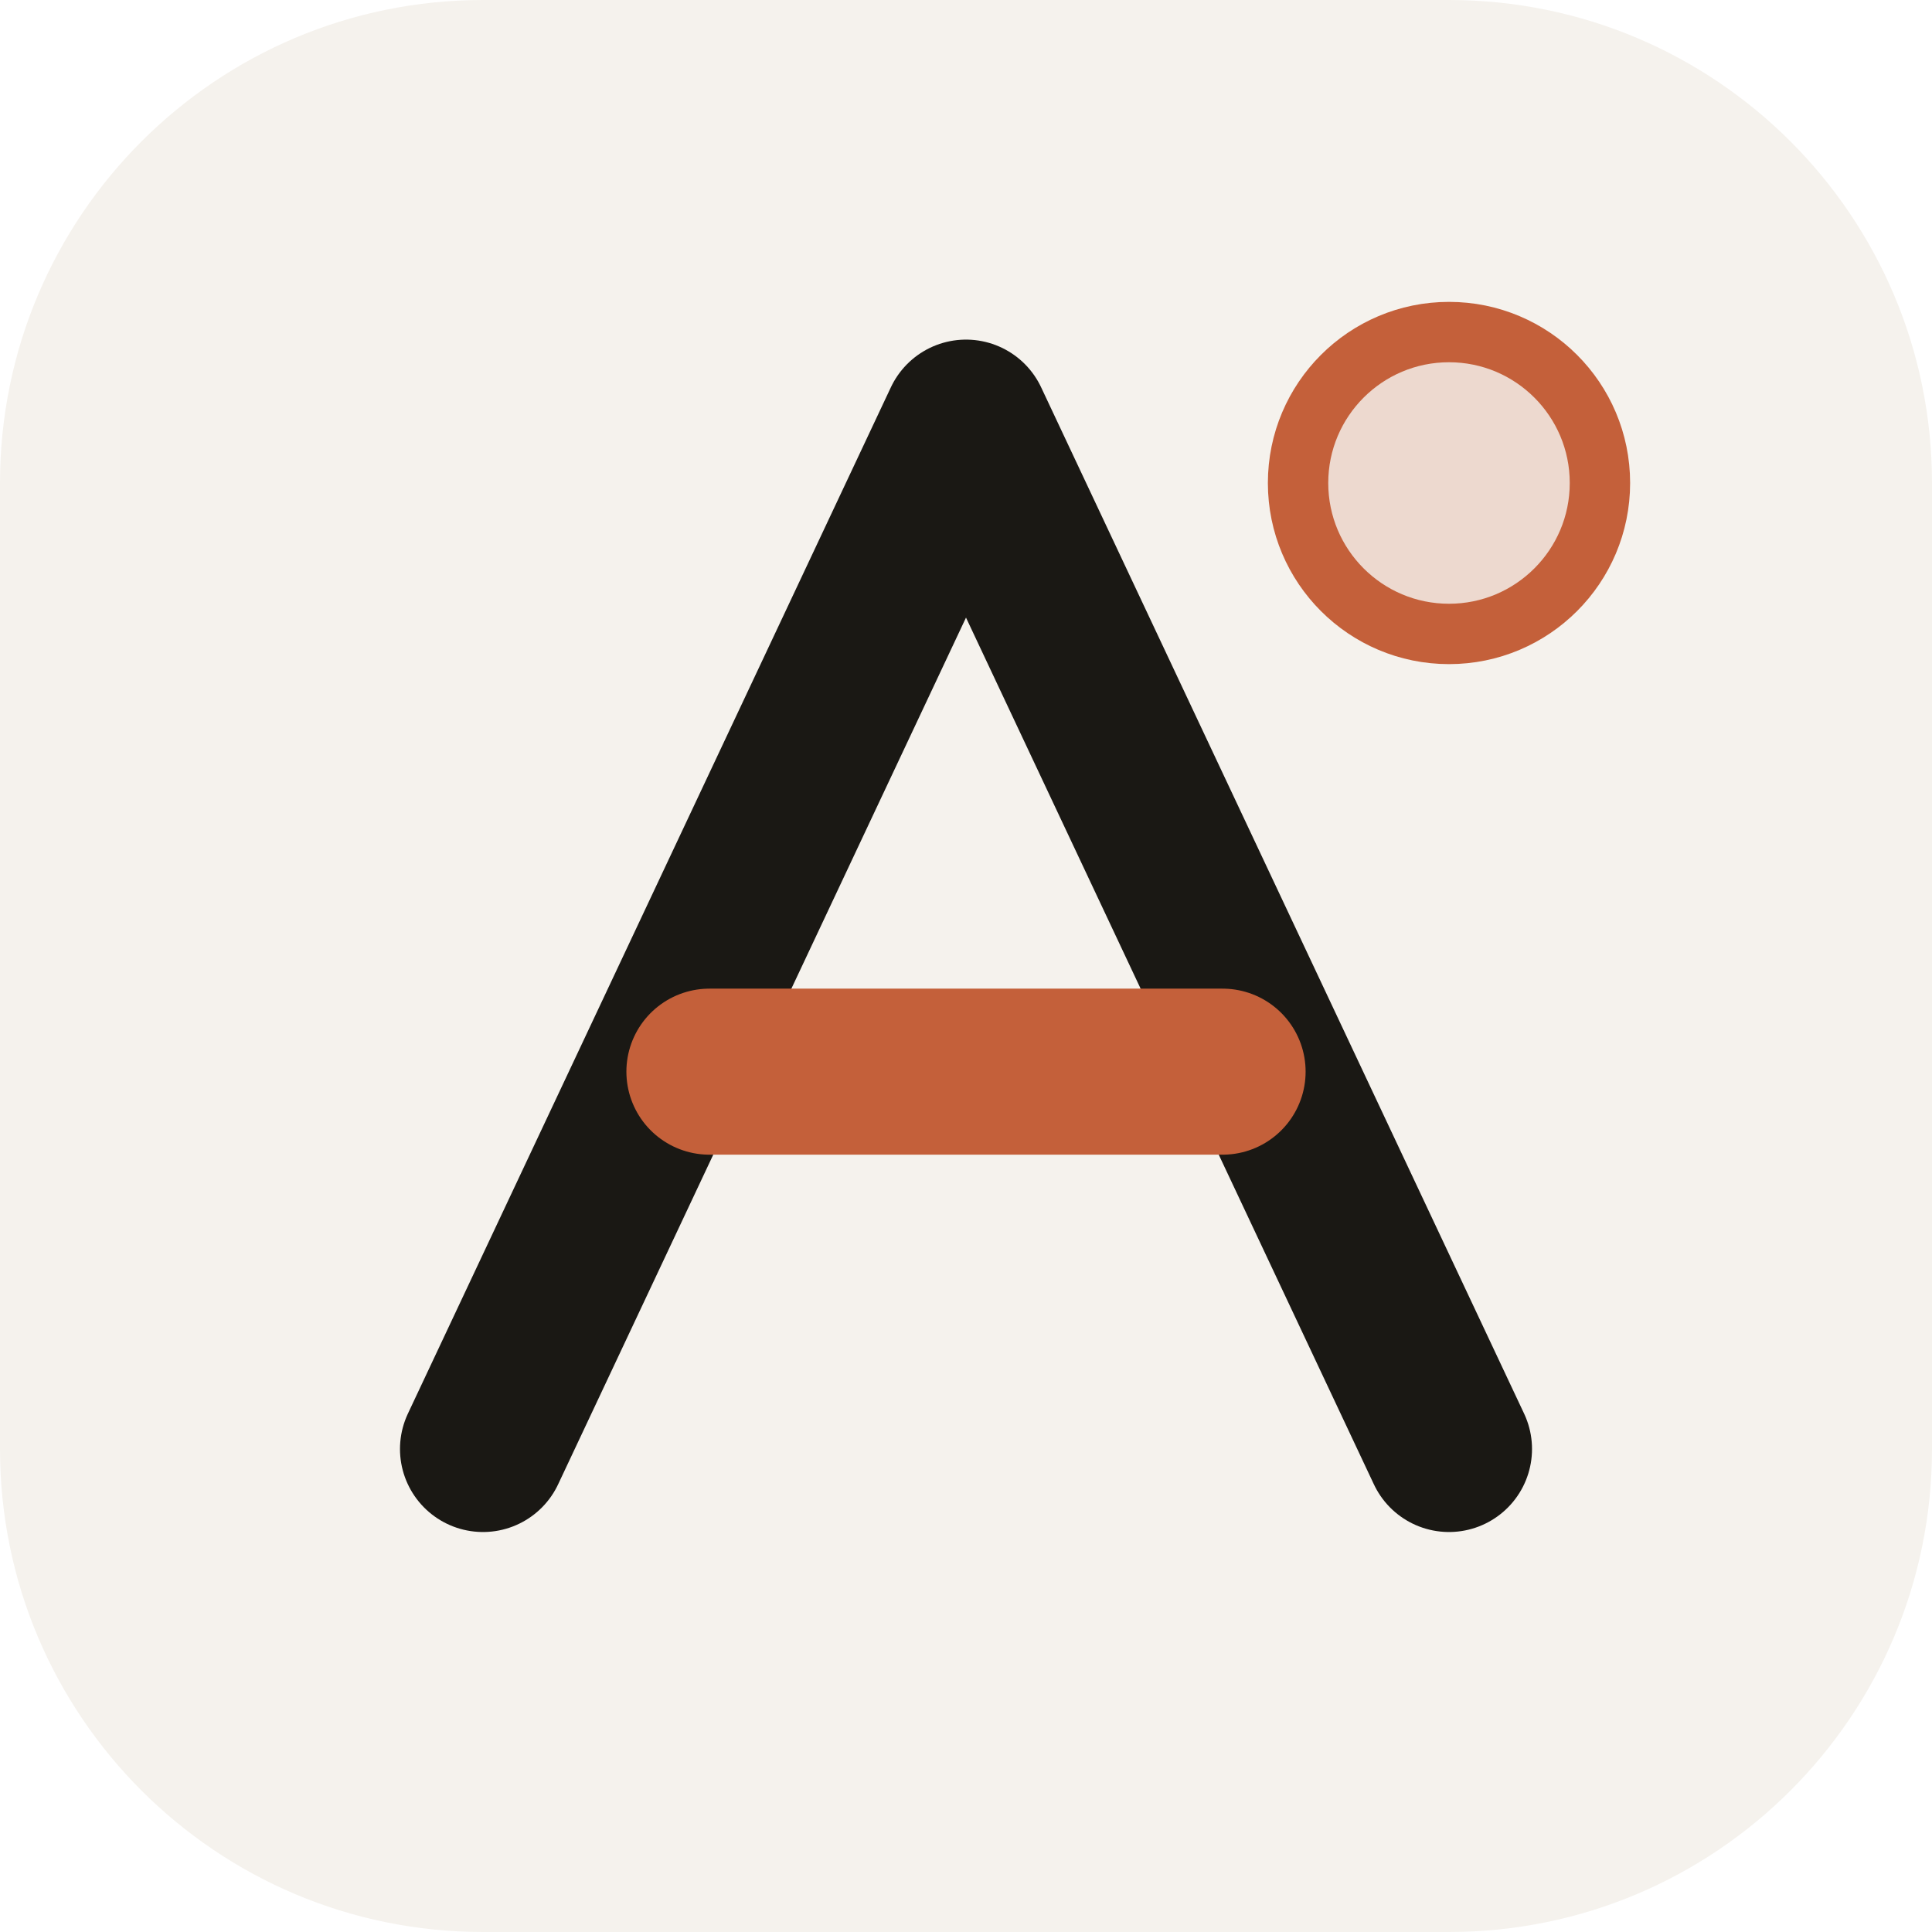
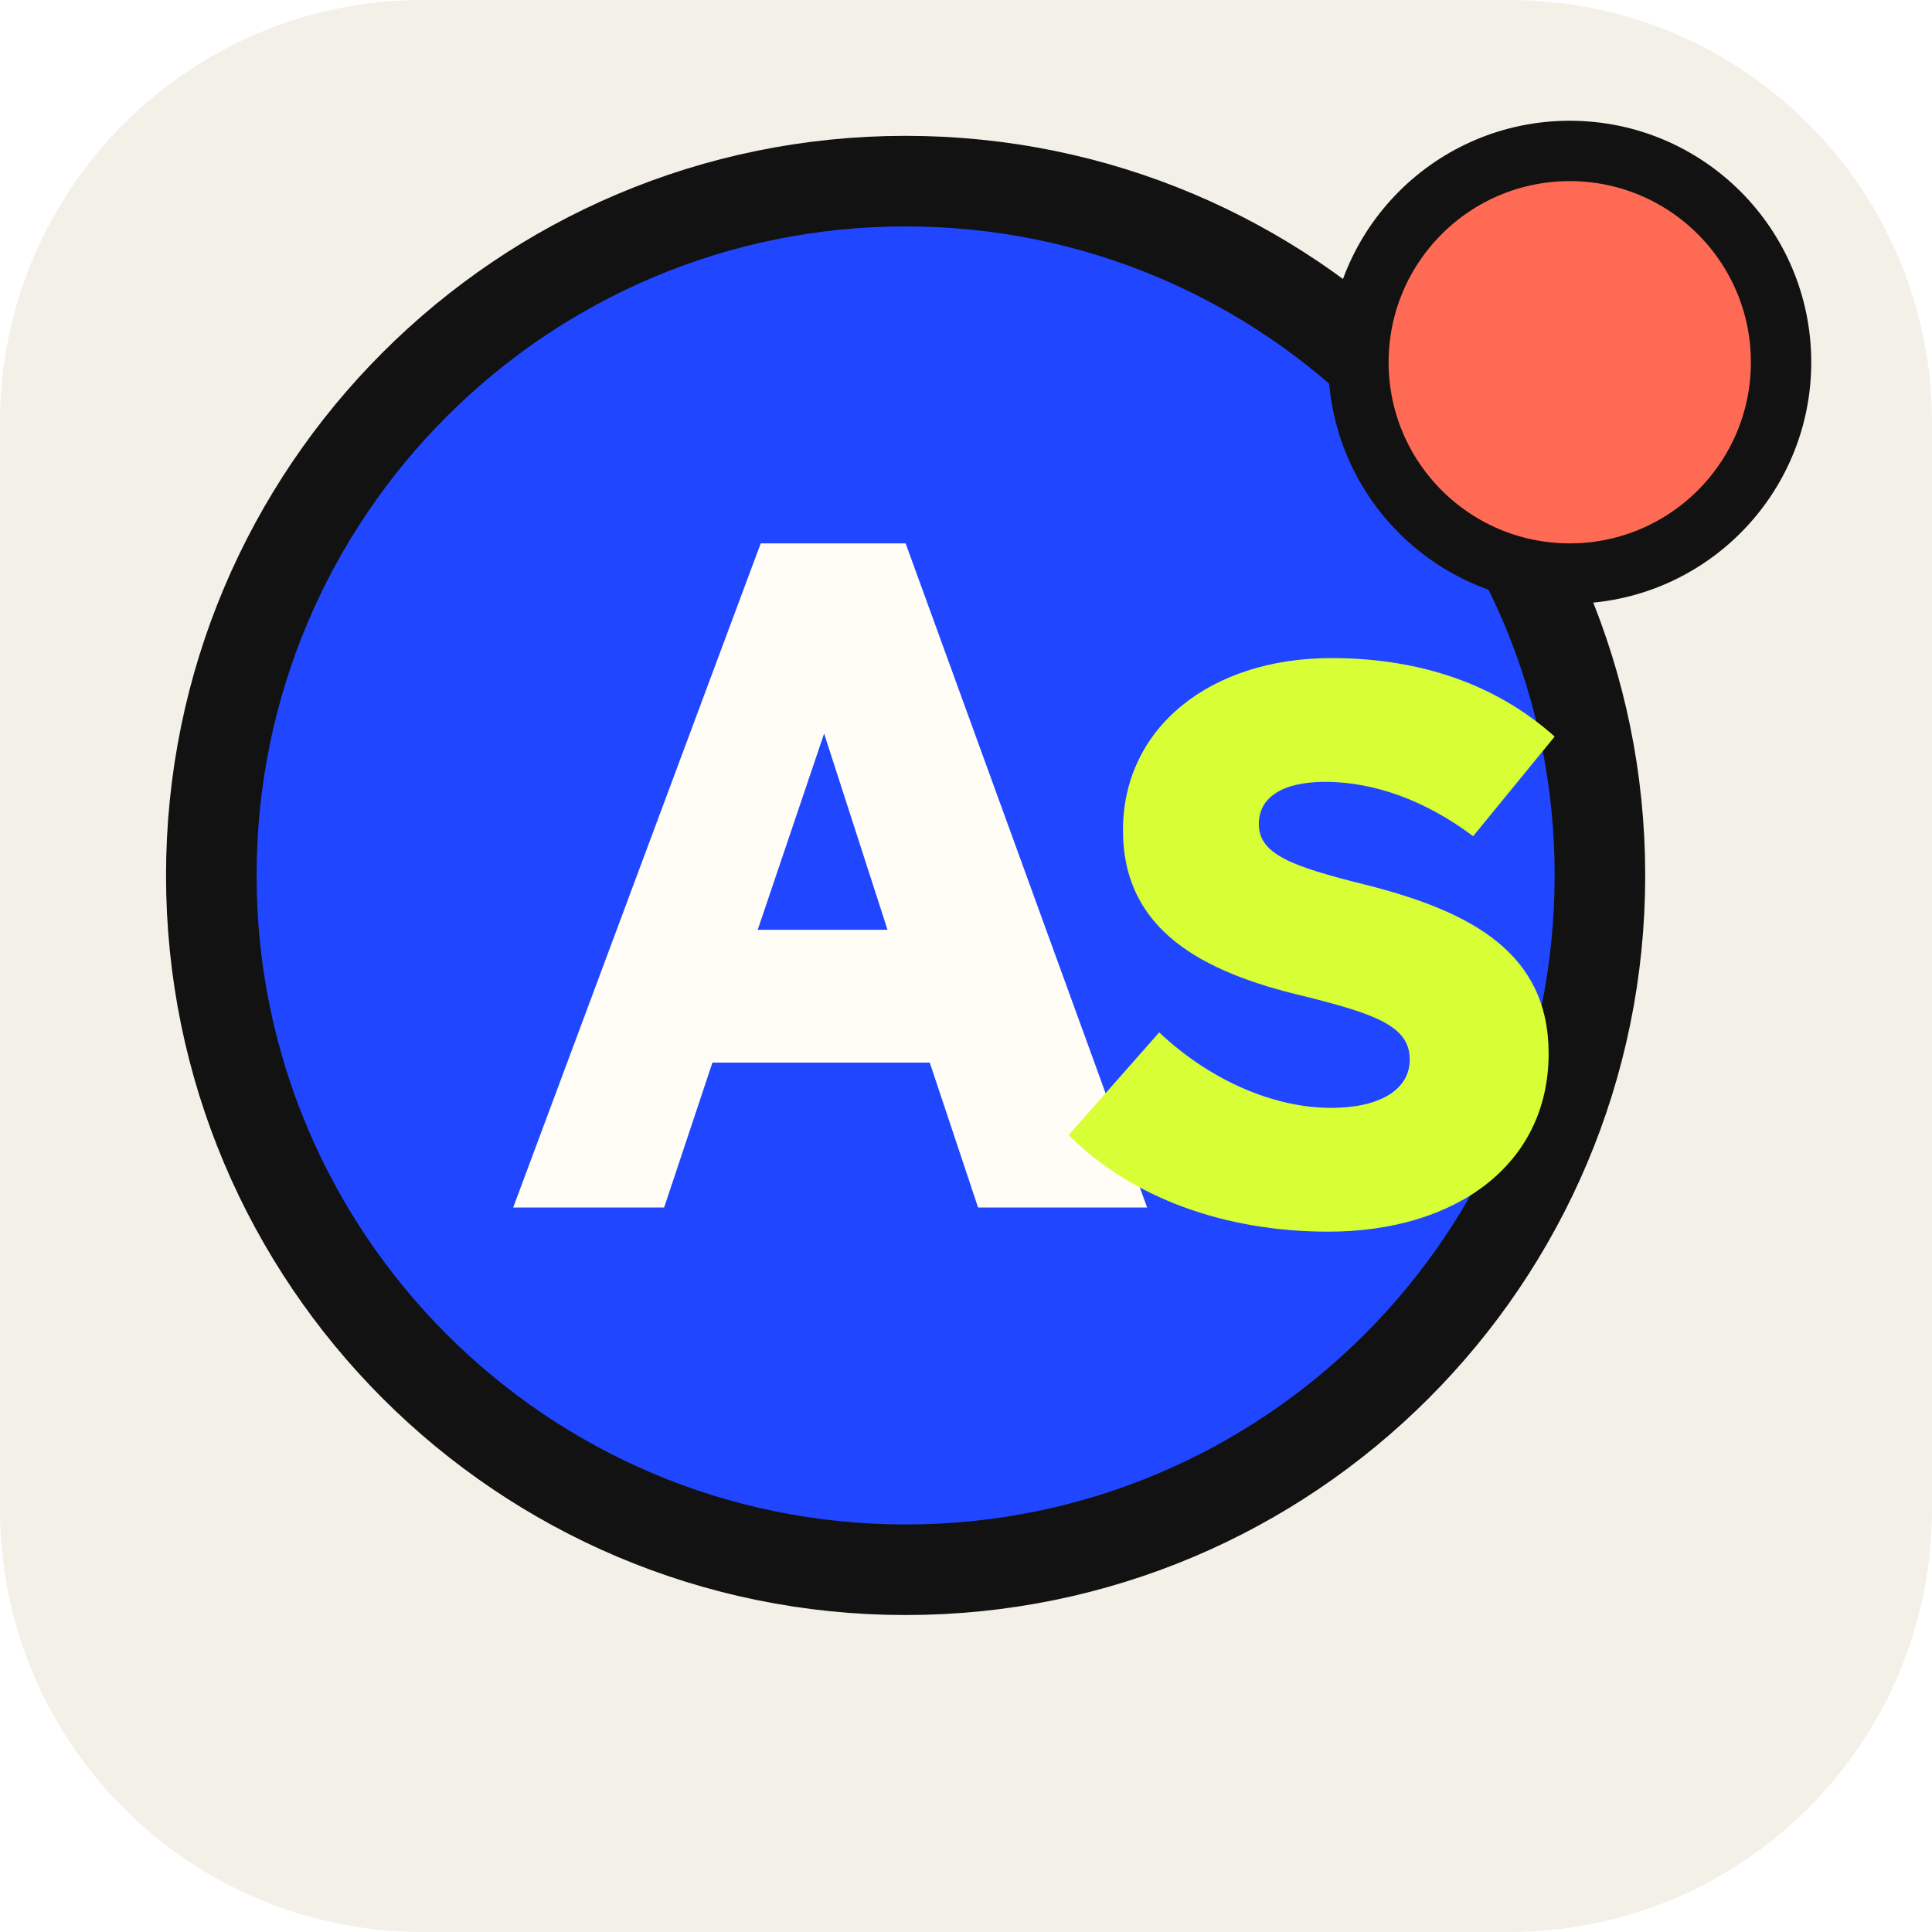
<svg xmlns="http://www.w3.org/2000/svg" viewBox="0 0 64 64" role="img" aria-label="Arnas Sokolovas">
-   <rect width="64" height="64" rx="16" fill="#F5F2ED" />
-   <path d="M16 48L32 14L48 48" fill="none" stroke="#1A1814" stroke-width="5.5" stroke-linecap="round" stroke-linejoin="round" />
-   <path d="M23.5 35.5H40.5" fill="none" stroke="#C4603A" stroke-width="5.5" stroke-linecap="round" />
-   <circle cx="48" cy="16" r="5" fill="#EDD9CF" stroke="#C4603A" stroke-width="2" />
+   <rect width="64" height="64" rx="14" fill="#F3F0E8" />
+   <circle cx="30" cy="29" r="23" fill="#2146FF" stroke="#121212" stroke-width="3" />
+   <path d="M17 40L25.2 18H30L38 40H32.4L30.8 35.2H23.6L22 40H17ZM25.1 30.8H29.4L27.3 24.3L25.1 30.8Z" fill="#FFFDF6" />
+   <path d="M38.4 34.2C40.1 35.8 42.2 36.7 44.1 36.7C45.7 36.7 46.7 36.1 46.7 35.1C46.7 34 45.6 33.6 43.2 33C39.8 32.2 37.2 30.8 37.2 27.5C37.2 24.1 40.1 21.8 44.1 21.8C47.1 21.8 49.6 22.7 51.5 24.4L48.8 27.7C47.2 26.5 45.5 25.9 43.9 25.9C42.5 25.9 41.7 26.4 41.7 27.3C41.7 28.3 42.8 28.7 45.2 29.3C48.8 30.2 51.3 31.6 51.3 34.9C51.3 38.6 48.2 40.8 44 40.8C40.6 40.8 37.5 39.7 35.4 37.6L38.4 34.2Z" fill="#D8FF36" />
+   <circle cx="52" cy="12" r="7" fill="#FF6A55" stroke="#121212" stroke-width="2" />
</svg>
